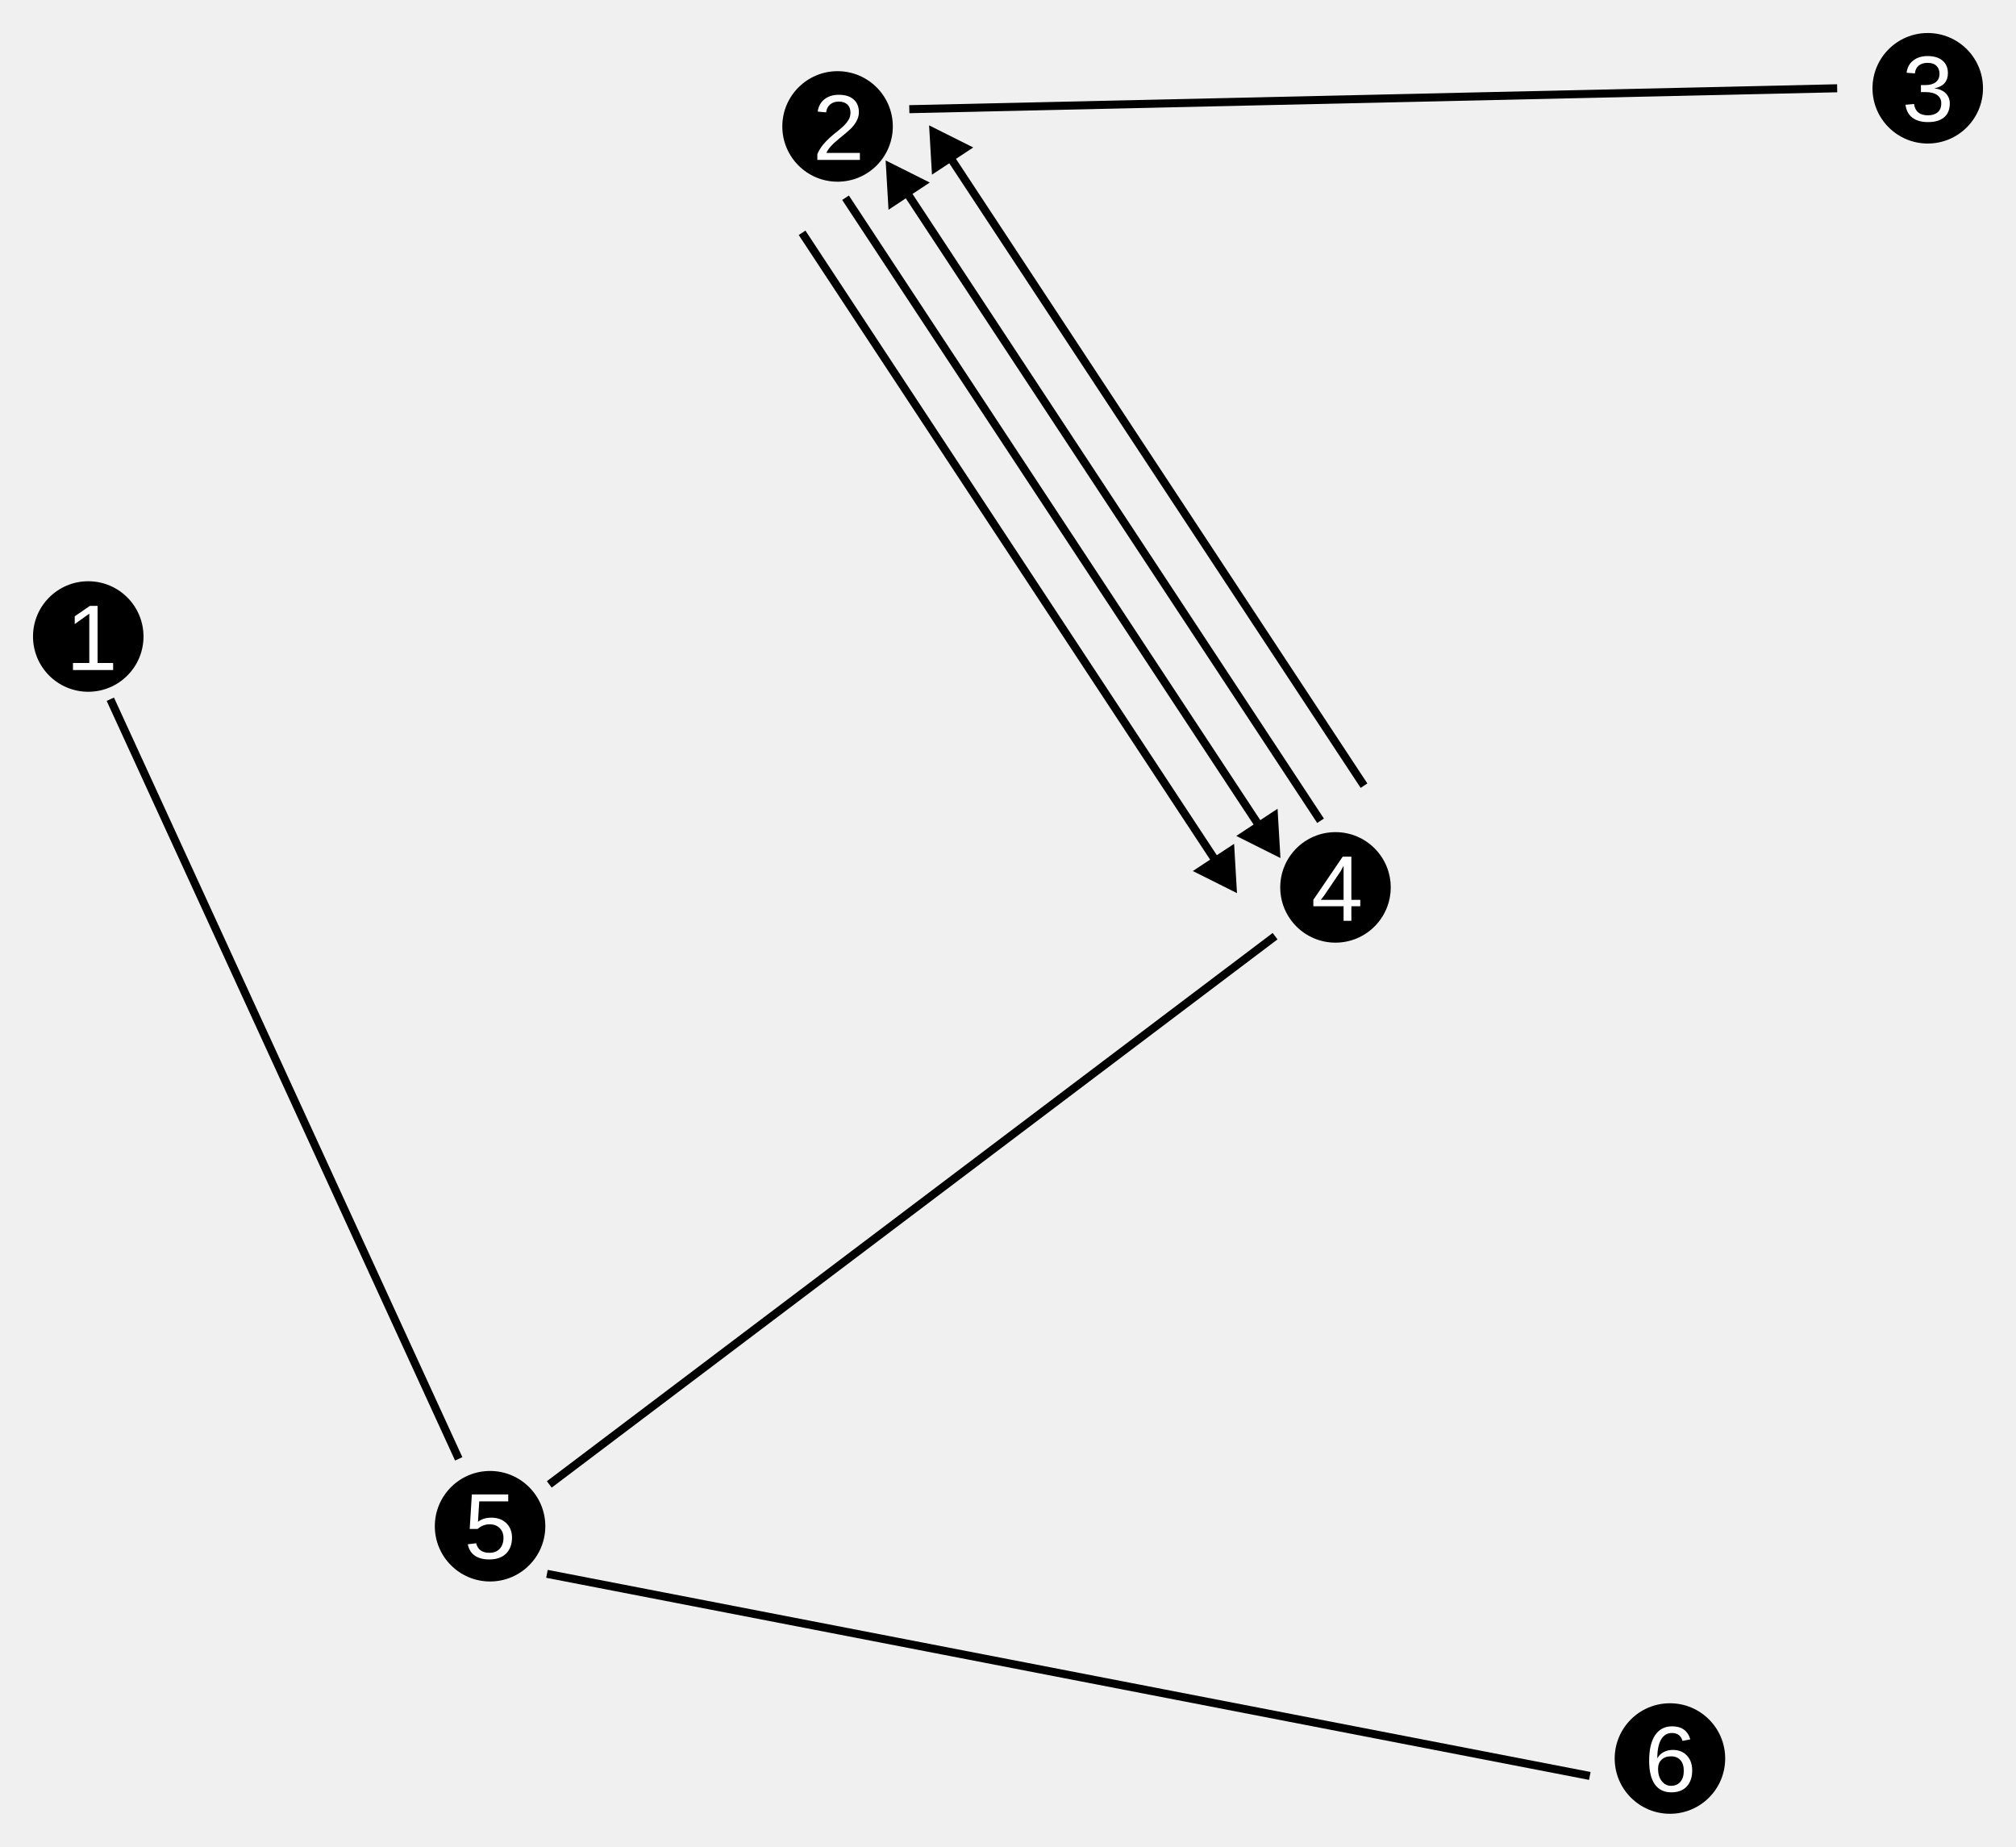
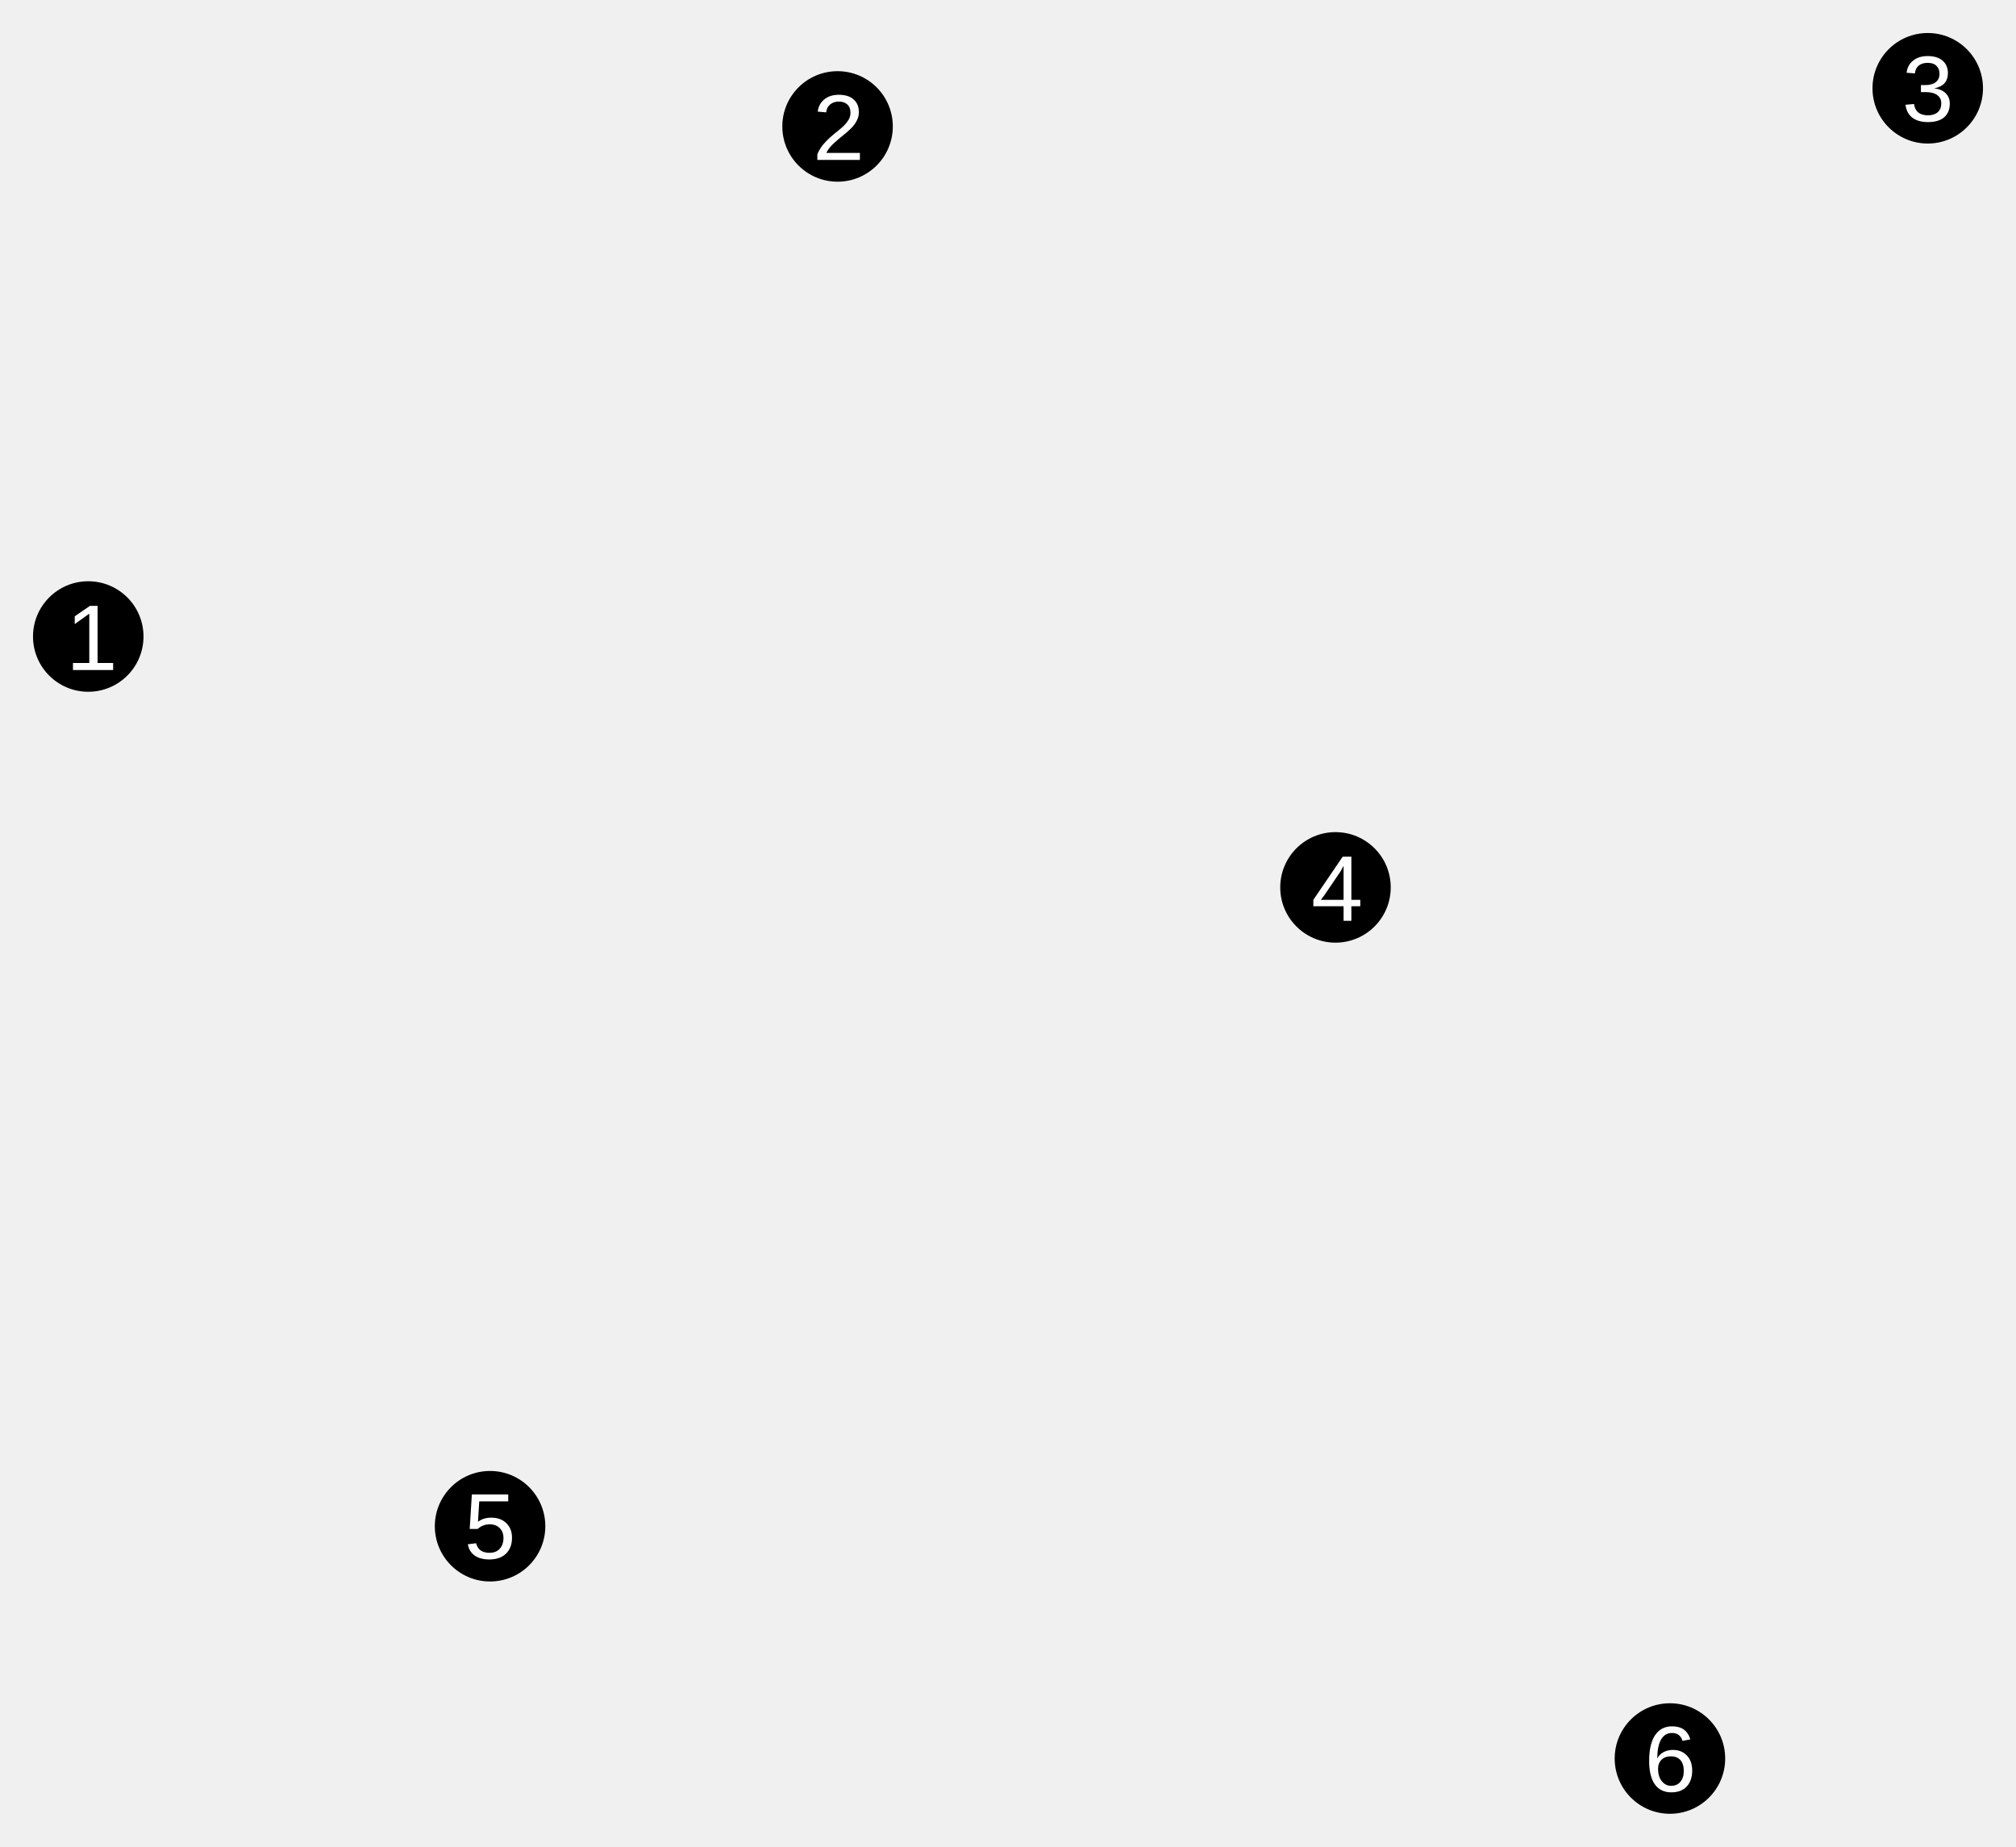
<svg xmlns="http://www.w3.org/2000/svg" width="251.018mm" height="229.907mm" viewBox="0 0 251.018 229.907" version="1.1" id="svg5">
-   <defs id="defs2">
-     <marker style="overflow:visible" id="TriangleStart" refX="0" refY="0" orient="auto-start-reverse" markerWidth="5.324" markerHeight="6.155" viewBox="0 0 5.324 6.155" preserveAspectRatio="xMidYMid">
-       <path transform="scale(0.5)" style="fill:context-stroke;fill-rule:evenodd;stroke:context-stroke;stroke-width:1pt" d="M 5.77,0 -2.88,5 V -5 Z" id="path135" />
-     </marker>
-   </defs>
+   <defs id="defs2" />
  <g id="layer1" transform="translate(-24.29211,-27.18402)">
    <g id="g362" style="fill:#000080;stroke:none;stroke-width:1">
      <circle style="fill:#000000;stroke:none;stroke-width:0.265;stroke-linejoin:round" id="path234" cx="190.577" cy="137.655" r="6.879" />
      <circle style="fill:#000000;stroke:none;stroke-width:0.265;stroke-linejoin:round" id="circle236" cx="85.312" cy="217.183" r="6.879" />
      <circle style="fill:#000000;stroke:none;stroke-width:0.265;stroke-linejoin:round" id="circle348" cx="128.58" cy="42.924" r="6.879" />
      <circle style="fill:#000000;stroke:none;stroke-width:0.265;stroke-linejoin:round" id="circle350" cx="35.281" cy="106.423" r="6.879" />
      <circle style="fill:#000000;stroke:none;stroke-width:0.265;stroke-linejoin:round" id="circle352" cx="232.221" cy="246.102" r="6.879" />
      <circle style="fill:#000000;stroke:none;stroke-width:0.265;stroke-linejoin:round" id="circle354" cx="264.321" cy="38.173" r="6.879" />
      <text xml:space="preserve" style="font-size:11.609px;font-family:Arial;-inkscape-font-specification:'Arial, Normal';fill:#ffffff;stroke:none;stroke-width:0.265;stroke-linejoin:round" x="32.487" y="110.594" id="text1013">
        <tspan id="tspan1011" style="fill:#ffffff;stroke-width:0.265" x="32.487" y="110.594">1</tspan>
      </text>
      <text xml:space="preserve" style="font-size:11.609px;font-family:Arial;-inkscape-font-specification:'Arial, Normal';fill:#ffffff;stroke:none;stroke-width:0.265;stroke-linejoin:round" x="125.483" y="47.095" id="text1069">
        <tspan id="tspan1067" style="stroke-width:0.265;fill:#ffffff" x="125.483" y="47.095">2</tspan>
      </text>
      <text xml:space="preserve" style="font-size:11.609px;font-family:Arial;-inkscape-font-specification:'Arial, Normal';fill:#ffffff;stroke:none;stroke-width:0.265;stroke-linejoin:round" x="261.113" y="42.271" id="text1073">
        <tspan id="tspan1071" style="stroke-width:0.265;fill:#ffffff" x="261.113" y="42.271">3</tspan>
      </text>
      <text xml:space="preserve" style="font-size:11.609px;font-family:Arial;-inkscape-font-specification:'Arial, Normal';fill:#ffffff;stroke:none;stroke-width:0.265;stroke-linejoin:round" x="187.556" y="141.81" id="text1077">
        <tspan id="tspan1075" style="stroke-width:0.265;fill:#ffffff" x="187.556" y="141.81">4</tspan>
      </text>
      <text xml:space="preserve" style="font-size:11.609px;font-family:Arial;-inkscape-font-specification:'Arial, Normal';fill:#ffffff;stroke:none;stroke-width:0.265;stroke-linejoin:round" x="82.075" y="221.21" id="text1081">
        <tspan id="tspan1079" style="stroke-width:0.265;fill:#ffffff" x="82.075" y="221.21">5</tspan>
      </text>
      <text xml:space="preserve" style="font-size:11.609px;font-family:Arial;-inkscape-font-specification:'Arial, Normal';fill:#ffffff;stroke:none;stroke-width:0.265;stroke-linejoin:round" x="229.041" y="250.203" id="text1085">
        <tspan id="tspan1083" style="stroke-width:0.265;fill:#ffffff" x="229.041" y="250.203">6</tspan>
      </text>
-       <path style="fill:#000000;stroke:#000000;stroke-width:1;stroke-linejoin:round;stroke-dasharray:none;marker-end:url(#TriangleStart)" d="M 188.717,129.36 136.518,50.121" id="path1219" />
-       <path style="fill:#000000;stroke:#000000;stroke-width:1;stroke-linejoin:round;stroke-dasharray:none;marker-end:url(#TriangleStart)" d="M 194.128,124.992 141.929,45.754" id="path1515" />
-       <path style="fill:#000000;stroke:#000000;stroke-width:1;stroke-linejoin:round;stroke-dasharray:none;marker-end:url(#TriangleStart)" d="m 129.572,51.799 52.199,79.239" id="path1525" />
-       <path style="fill:#000000;stroke:#000000;stroke-width:1;stroke-linejoin:round;stroke-dasharray:none;marker-end:url(#TriangleStart)" d="M 124.161,56.166 176.36,135.405" id="path1527" />
-       <path style="fill:#000000;stroke:#000000;stroke-width:1;stroke-linejoin:round;stroke-dasharray:none" d="M 137.511,40.776 253.043,38.173" id="path1541" />
-       <path style="fill:#000000;stroke:#000000;stroke-width:1;stroke-linejoin:round;stroke-dasharray:none" d="m 38.029,114.231 43.379,94.566" id="path1543" />
-       <path style="fill:#000000;stroke:#000000;stroke-width:1;stroke-linejoin:round;stroke-dasharray:none" d="M 92.397,223.111 222.244,248.271" id="path1545" />
-       <path style="fill:#000000;stroke:#000000;stroke-width:1;stroke-linejoin:round;stroke-dasharray:none" d="M 92.686,211.978 183.058,143.728" id="path1547" />
    </g>
  </g>
</svg>
